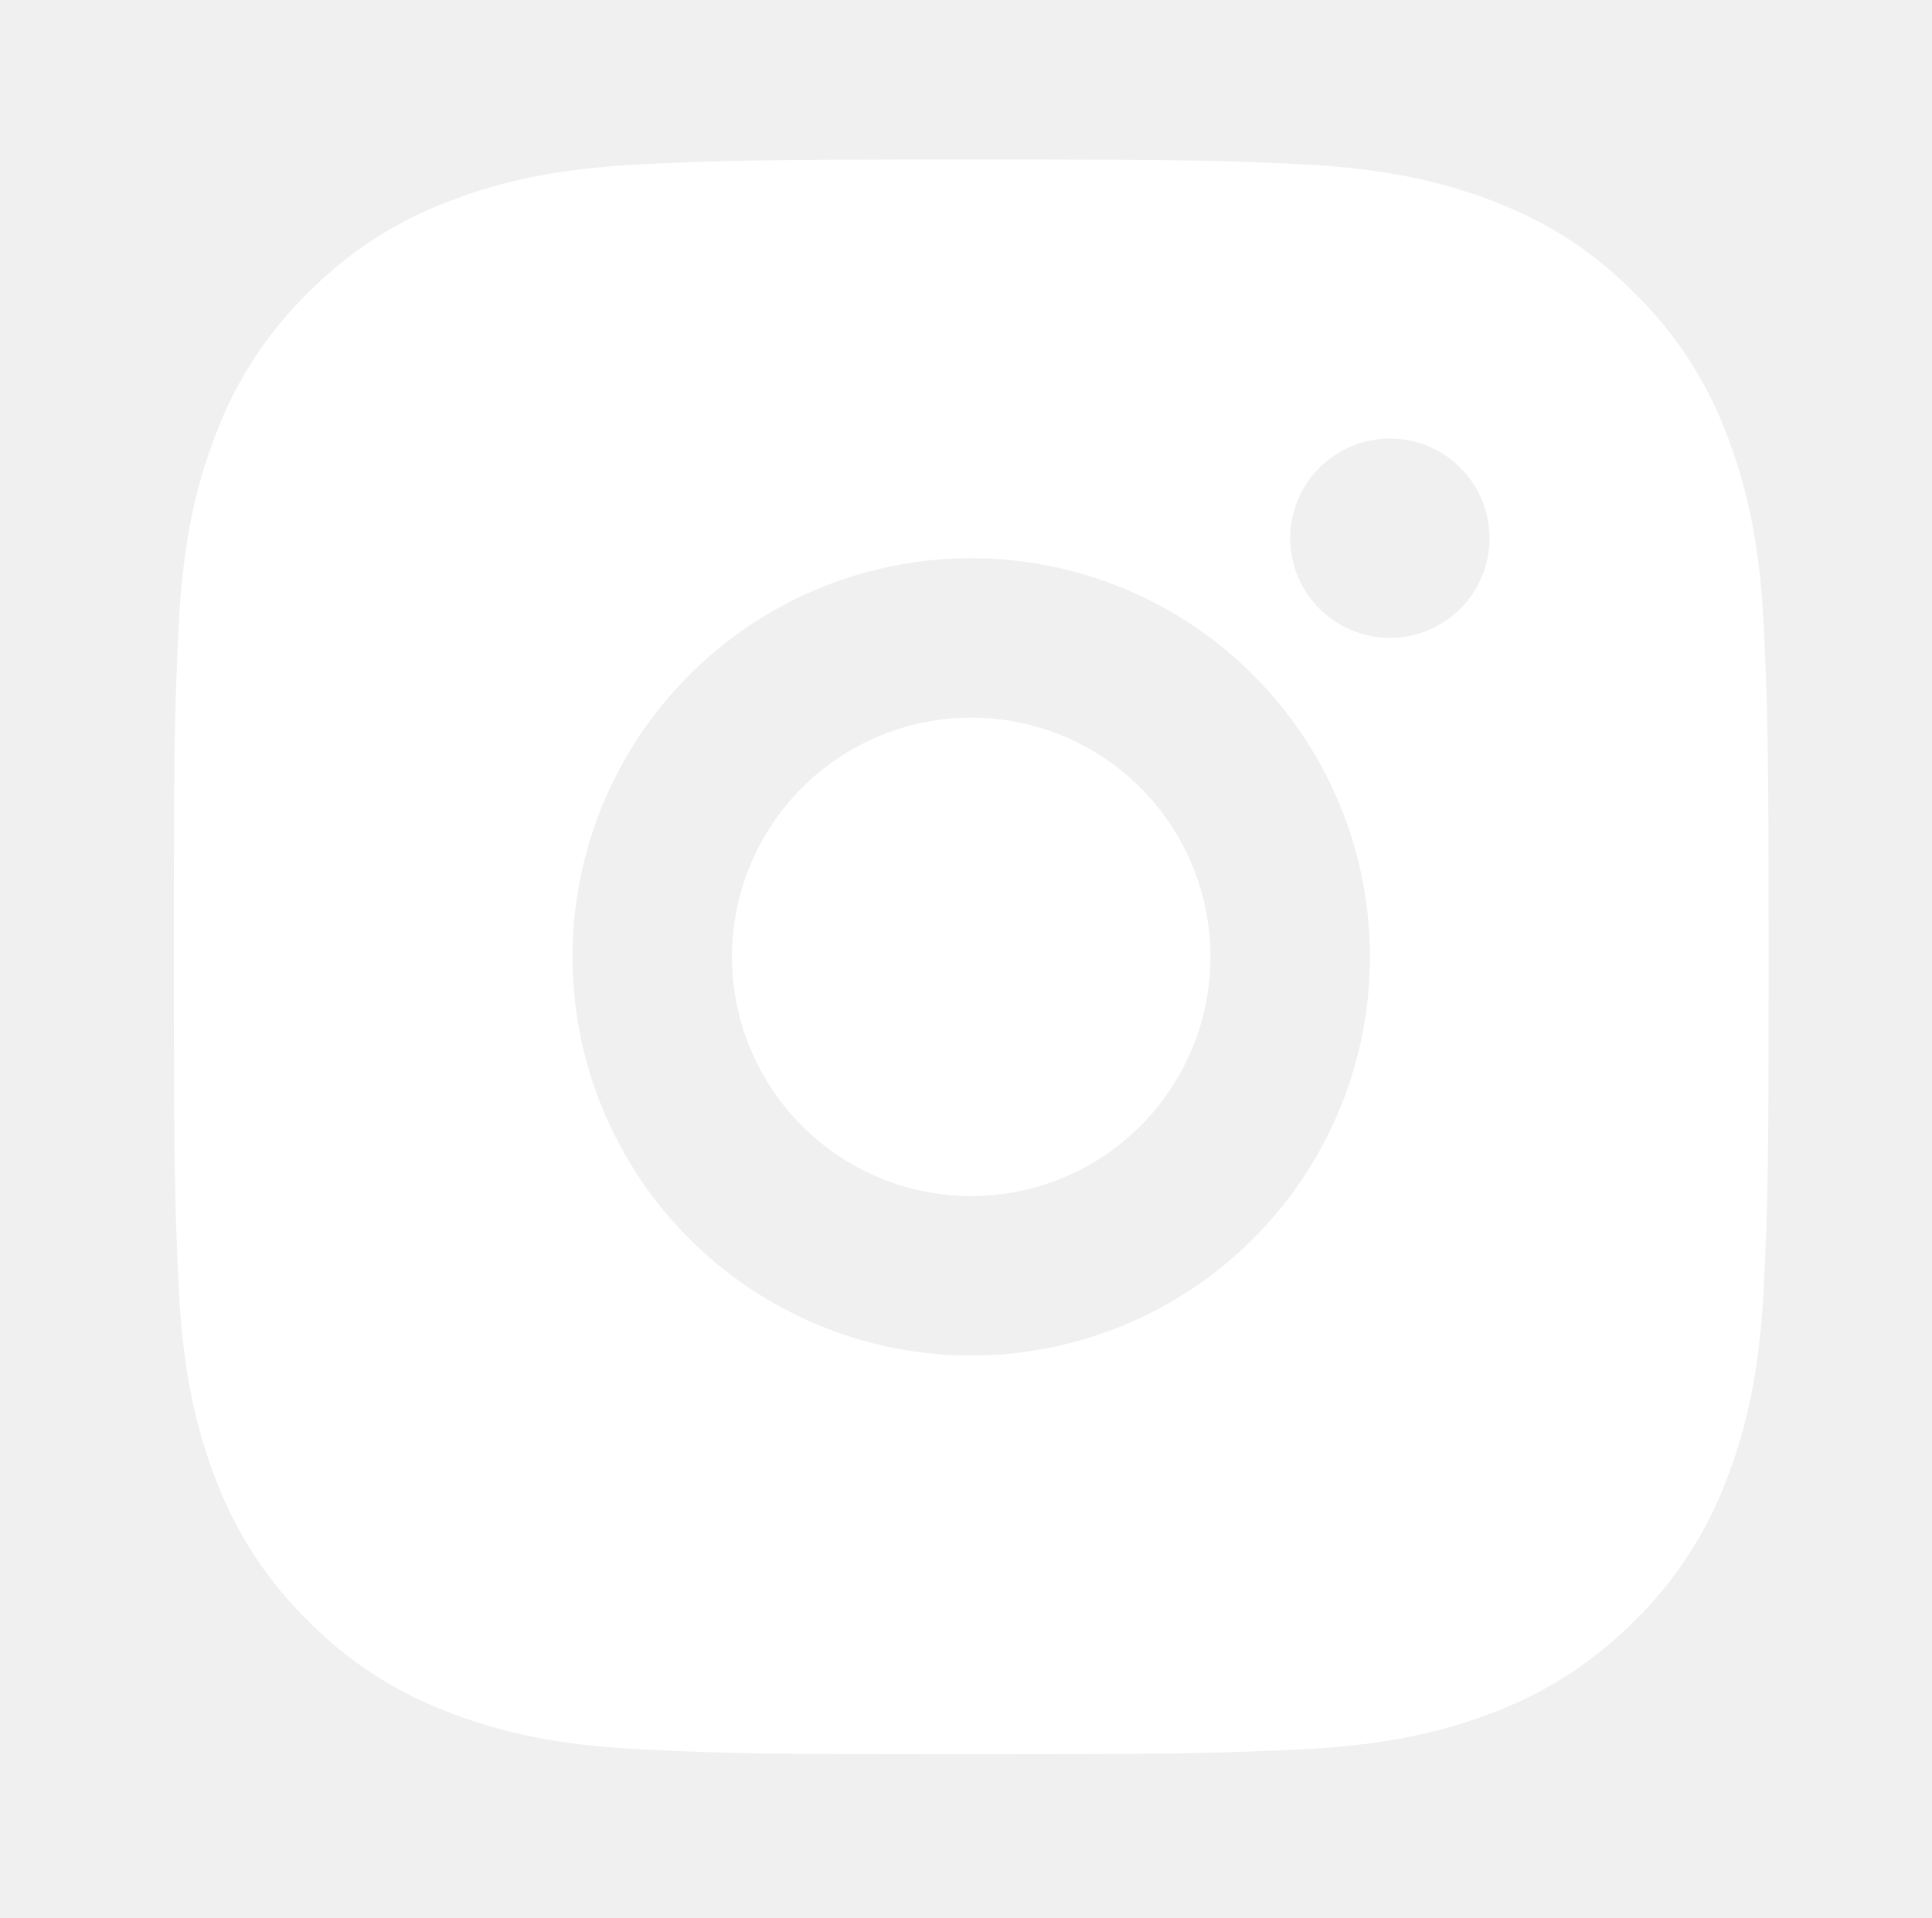
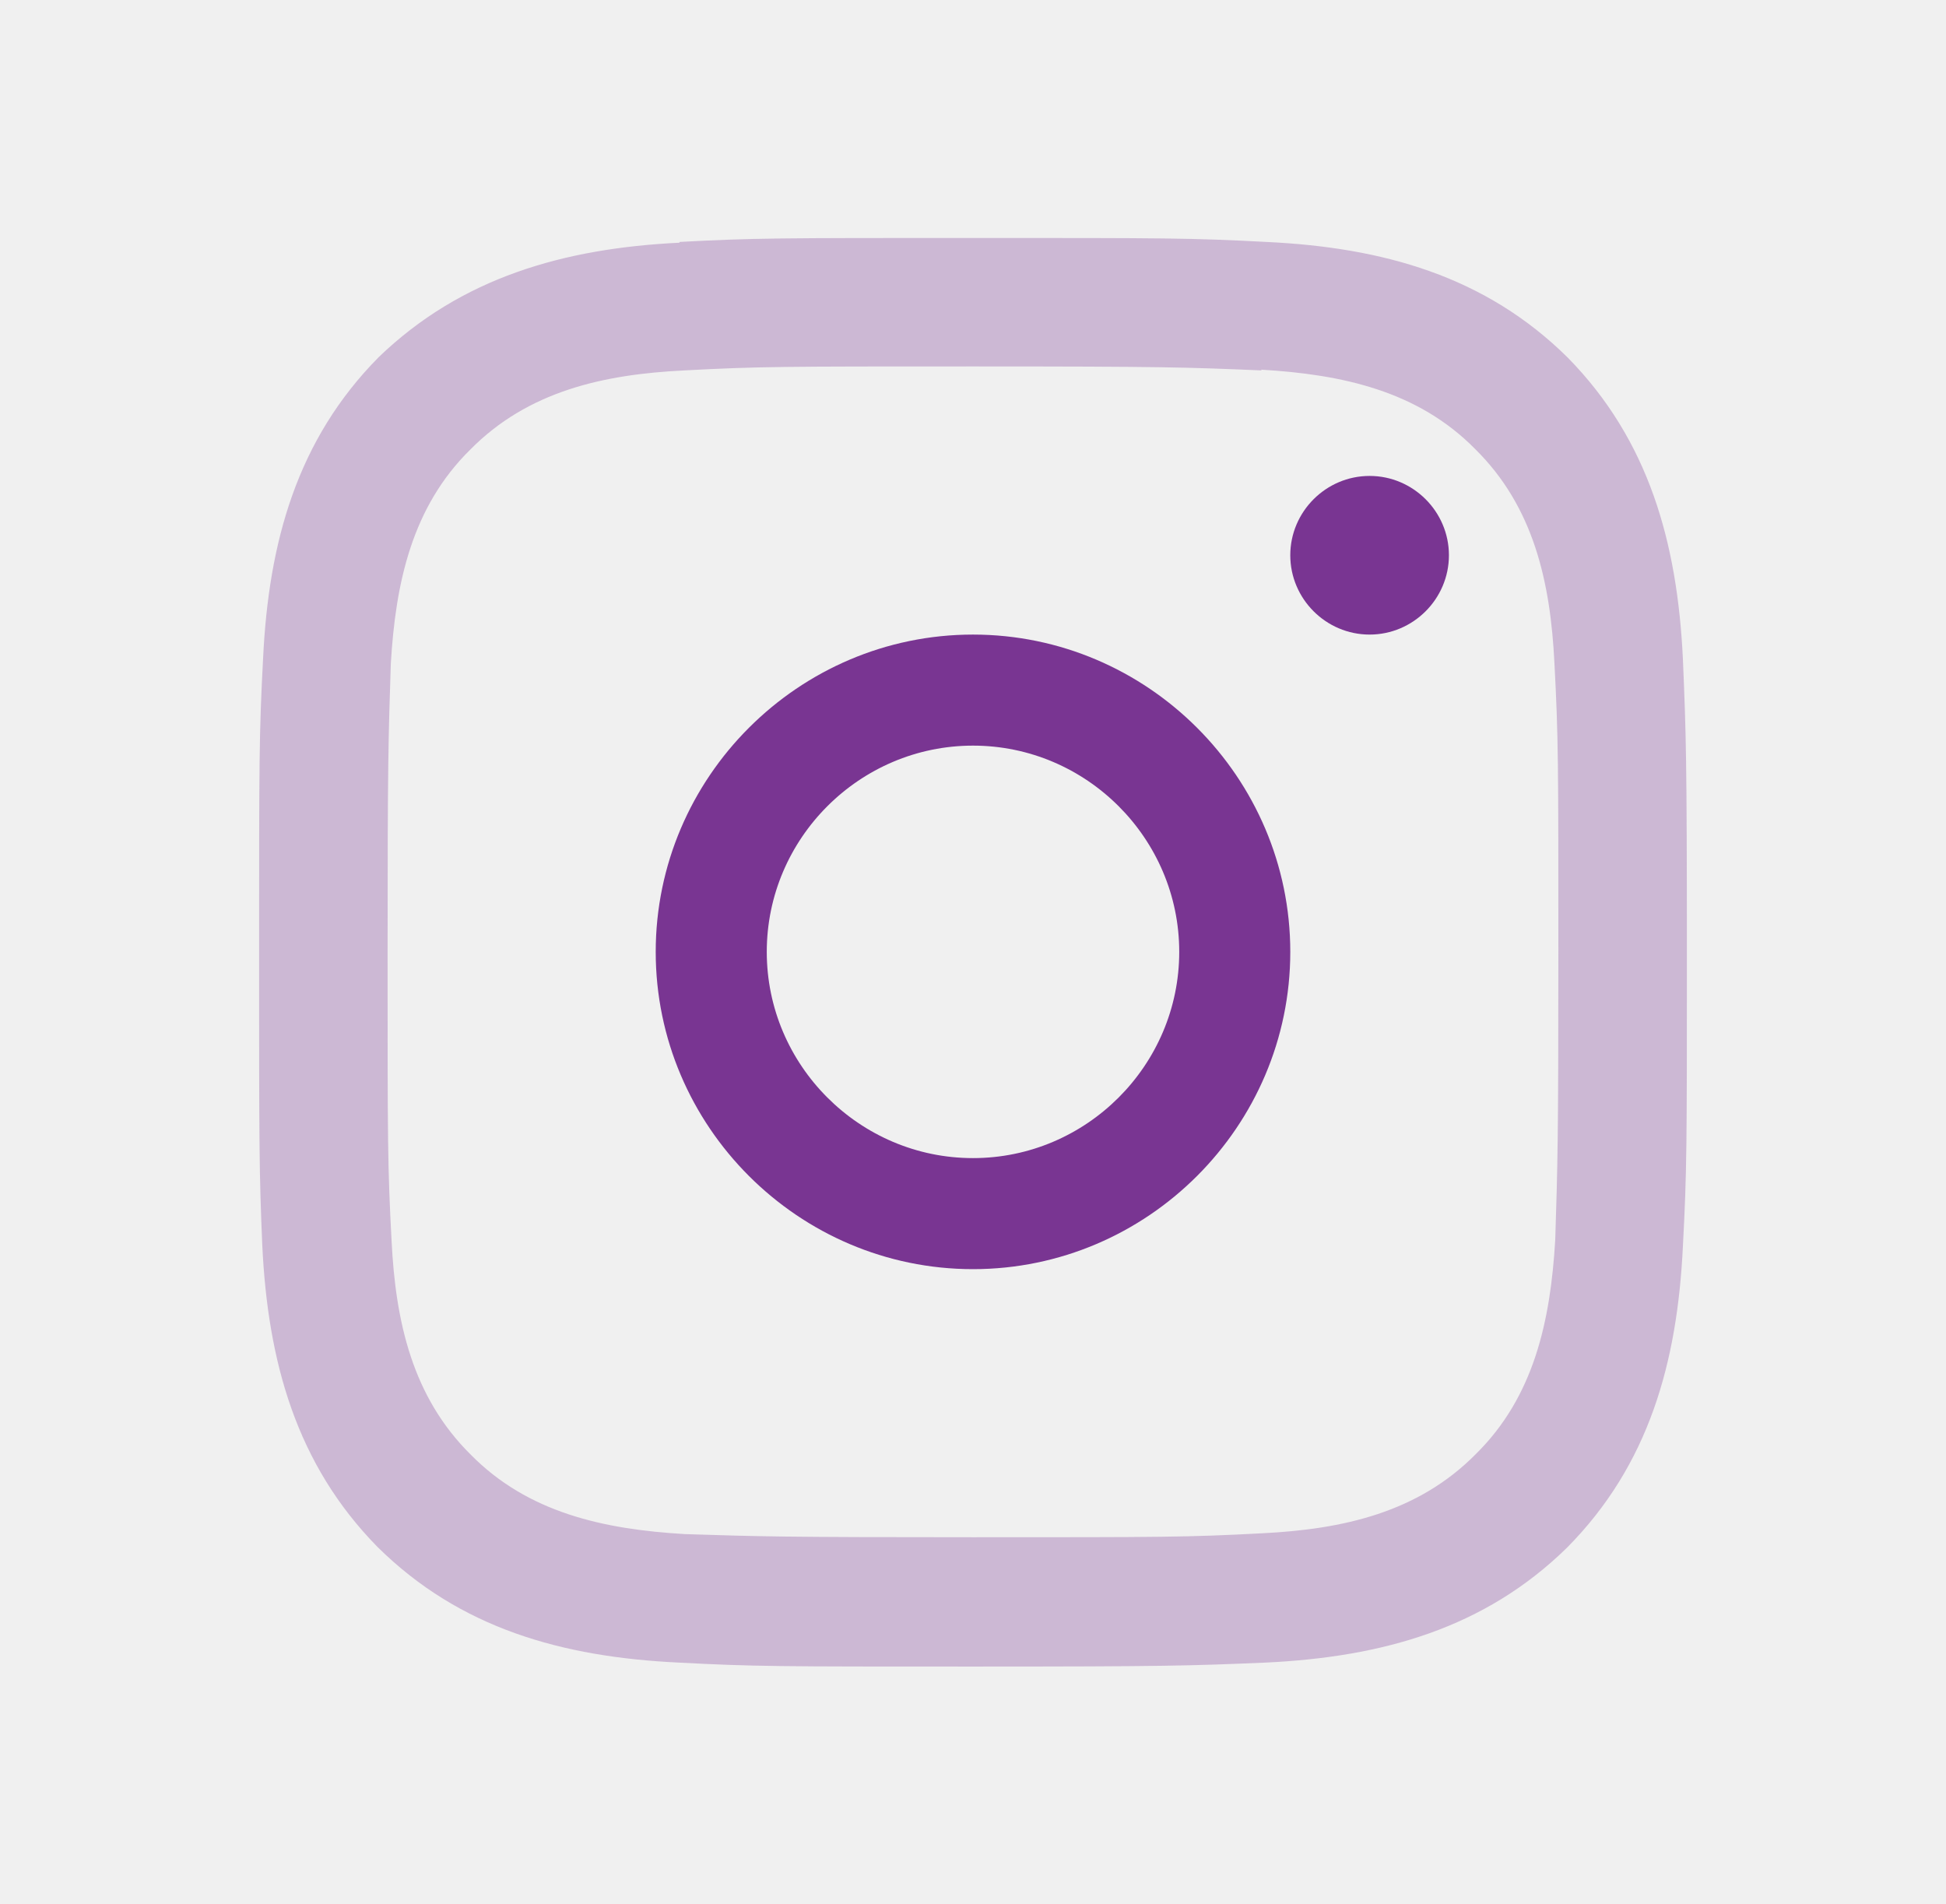
- <svg xmlns="http://www.w3.org/2000/svg" width="133" height="132" viewBox="0 0 133 132" fill="none">
-   <g clip-path="url(#clip0_982_207)">
-     <path d="M66.86 10.979C81.775 10.979 83.635 11.034 89.487 11.308C95.334 11.583 99.313 12.5 102.816 13.861C106.439 15.255 109.491 17.144 112.543 20.19C115.334 22.934 117.494 26.254 118.872 29.918C120.228 33.414 121.15 37.4 121.425 43.246C121.683 49.098 121.754 50.959 121.754 65.873C121.754 80.788 121.699 82.649 121.425 88.501C121.15 94.347 120.228 98.327 118.872 101.829C117.498 105.495 115.338 108.815 112.543 111.557C109.798 114.347 106.479 116.507 102.816 117.886C99.319 119.242 95.334 120.164 89.487 120.438C83.635 120.696 81.775 120.768 66.86 120.768C51.945 120.768 50.084 120.713 44.232 120.438C38.386 120.164 34.406 119.242 30.904 117.886C27.239 116.511 23.919 114.35 21.177 111.557C18.385 108.813 16.225 105.493 14.847 101.829C13.486 98.332 12.569 94.347 12.295 88.501C12.037 82.649 11.965 80.788 11.965 65.873C11.965 50.959 12.02 49.098 12.295 43.246C12.569 37.394 13.486 33.42 14.847 29.918C16.221 26.252 18.381 22.931 21.177 20.19C23.919 17.397 27.239 15.237 30.904 13.861C34.406 12.5 38.38 11.583 44.232 11.308C50.084 11.05 51.945 10.979 66.86 10.979ZM66.86 38.426C59.58 38.426 52.599 41.318 47.452 46.465C42.304 51.613 39.413 58.594 39.413 65.873C39.413 73.153 42.304 80.134 47.452 85.281C52.599 90.429 59.58 93.321 66.86 93.321C74.139 93.321 81.121 90.429 86.268 85.281C91.415 80.134 94.307 73.153 94.307 65.873C94.307 58.594 91.415 51.613 86.268 46.465C81.121 41.318 74.139 38.426 66.86 38.426ZM102.541 37.054C102.541 35.234 101.818 33.489 100.531 32.202C99.245 30.915 97.499 30.192 95.679 30.192C93.859 30.192 92.114 30.915 90.827 32.202C89.54 33.489 88.817 35.234 88.817 37.054C88.817 38.874 89.54 40.619 90.827 41.906C92.114 43.193 93.859 43.916 95.679 43.916C97.499 43.916 99.245 43.193 100.531 41.906C101.818 40.619 102.541 38.874 102.541 37.054ZM66.86 49.405C71.227 49.405 75.416 51.14 78.505 54.228C81.593 57.317 83.328 61.506 83.328 65.873C83.328 70.241 81.593 74.43 78.505 77.518C75.416 80.607 71.227 82.342 66.86 82.342C62.492 82.342 58.303 80.607 55.215 77.518C52.127 74.43 50.391 70.241 50.391 65.873C50.391 61.506 52.127 57.317 55.215 54.228C58.303 51.14 62.492 49.405 66.86 49.405Z" fill="white" />
-   </g>
-   <defs>
-     <clipPath id="clip0_982_207">
-       <rect width="131.747" height="131.747" fill="white" transform="translate(0.986328)" />
-     </clipPath>
-   </defs>
+ <svg xmlns="http://www.w3.org/2000/svg" width="46" height="45" viewBox="0 0 46 45" fill="none">
+   <path opacity="0.3" fill-rule="evenodd" clip-rule="evenodd" d="M16.062 5.719C17.825 5.625 18.406 5.625 23 5.625C27.575 5.625 28.156 5.625 29.938 5.719C32.694 5.85 35.112 6.525 37.062 8.456C38.975 10.406 39.65 12.825 39.781 15.581C39.856 17.363 39.875 17.944 39.875 22.519C39.875 27.094 39.875 27.675 39.781 29.456C39.65 32.212 38.975 34.631 37.044 36.581C35.094 38.494 32.675 39.169 29.919 39.3C28.137 39.375 27.556 39.394 22.981 39.394C18.406 39.394 17.825 39.394 16.044 39.3C13.287 39.169 10.869 38.494 8.919 36.562C7.006 34.612 6.331 32.194 6.2 29.438C6.125 27.675 6.125 27.094 6.125 22.5C6.125 17.925 6.125 17.344 6.219 15.562C6.35 12.806 7.025 10.387 8.956 8.438C10.906 6.562 13.325 5.869 16.062 5.737V5.719ZM29.825 8.756C28.044 8.681 27.5 8.662 23 8.662C18.5 8.662 17.938 8.662 16.175 8.756C14.262 8.85 12.481 9.244 11.113 10.631C9.744 11.981 9.35 13.762 9.238 15.694C9.181 17.456 9.162 18 9.162 22.5C9.162 27 9.162 27.562 9.256 29.325C9.35 31.238 9.744 33.019 11.131 34.388C12.481 35.756 14.262 36.15 16.194 36.263C17.956 36.319 18.5 36.337 23 36.337C27.5 36.337 28.062 36.337 29.825 36.244C31.738 36.15 33.519 35.756 34.888 34.369C36.256 33.019 36.65 31.238 36.763 29.306C36.819 27.544 36.837 27 36.837 22.5C36.837 18 36.837 17.438 36.744 15.675C36.65 13.762 36.256 11.981 34.869 10.613C33.519 9.244 31.738 8.85 29.806 8.738L29.825 8.756Z" fill="#793592" />
+   <path fill-rule="evenodd" clip-rule="evenodd" d="M34.25 13.125C34.25 14.156 33.406 15 32.375 15C31.344 15 30.5 14.156 30.5 13.125C30.5 12.094 31.344 11.25 32.375 11.25C33.406 11.25 34.25 12.094 34.25 13.125ZM23 15C18.875 15 15.5 18.375 15.5 22.5C15.5 26.625 18.875 30 23 30C27.125 30 30.5 26.625 30.5 22.5C30.5 18.375 27.125 15 23 15ZM23 27.375C20.319 27.375 18.125 25.181 18.125 22.5C18.125 19.819 20.319 17.625 23 17.625C25.681 17.625 27.875 19.819 27.875 22.5C27.875 25.181 25.681 27.375 23 27.375Z" fill="#793592" />
</svg>
